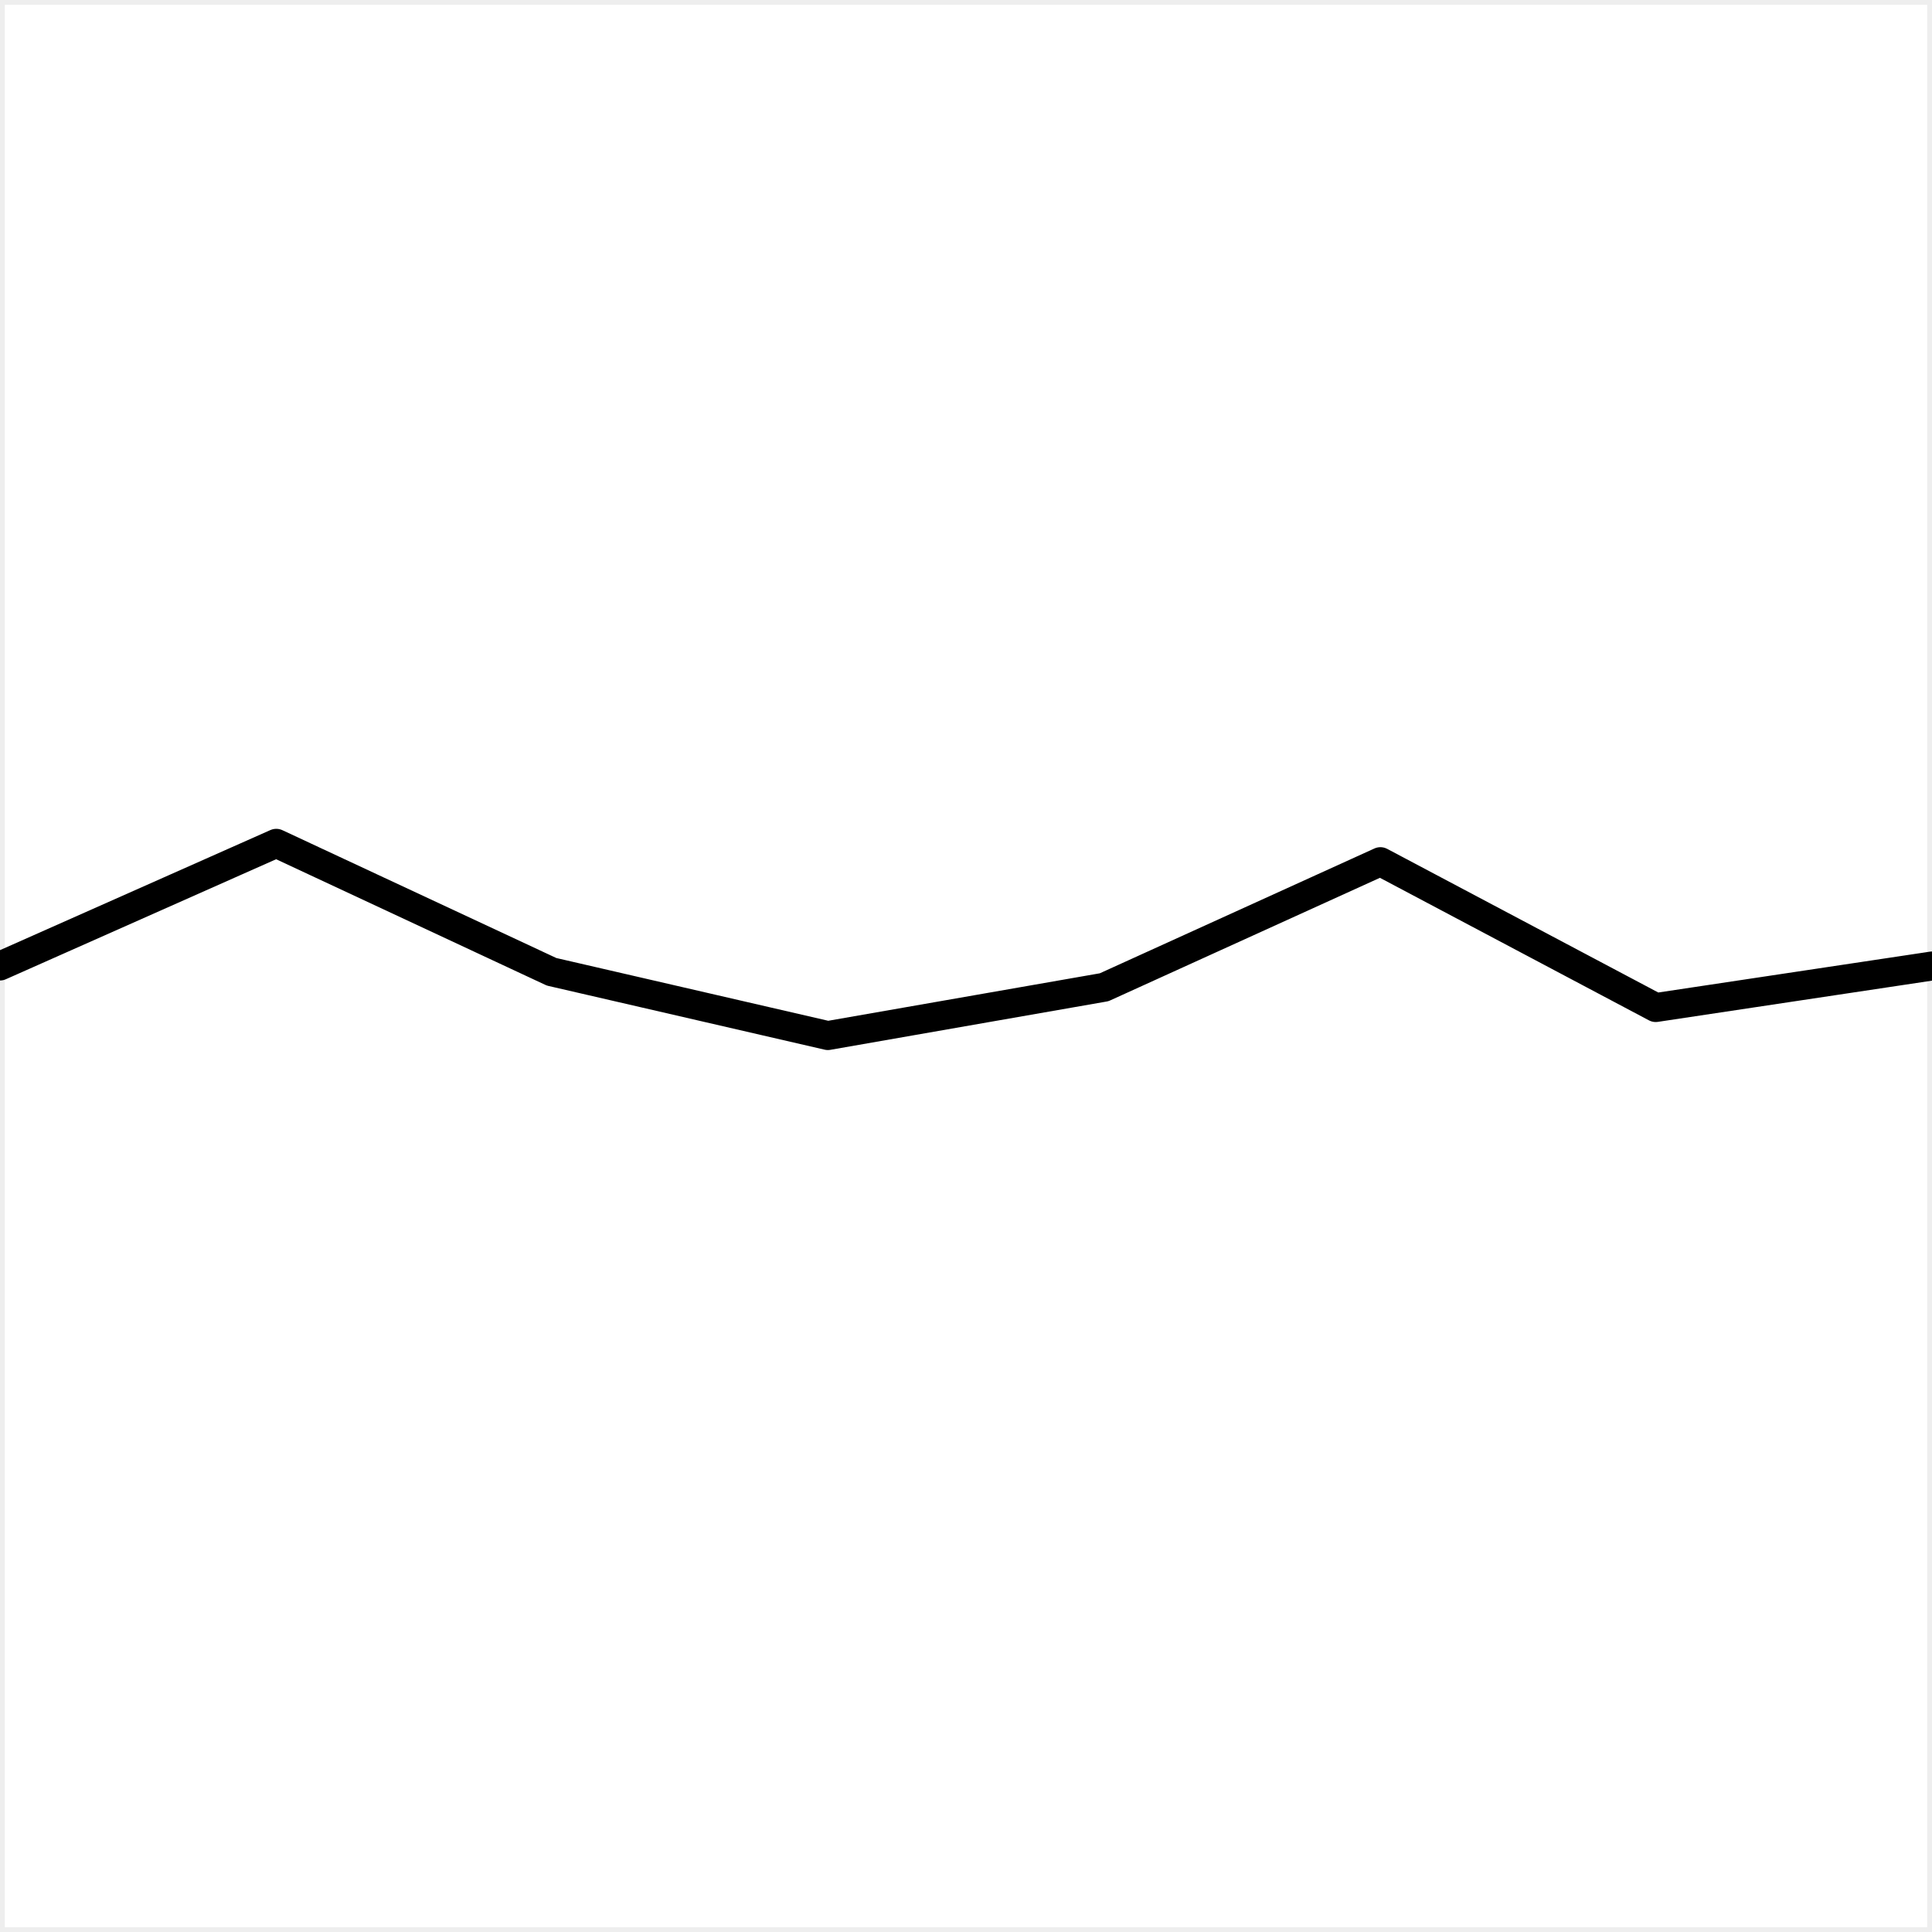
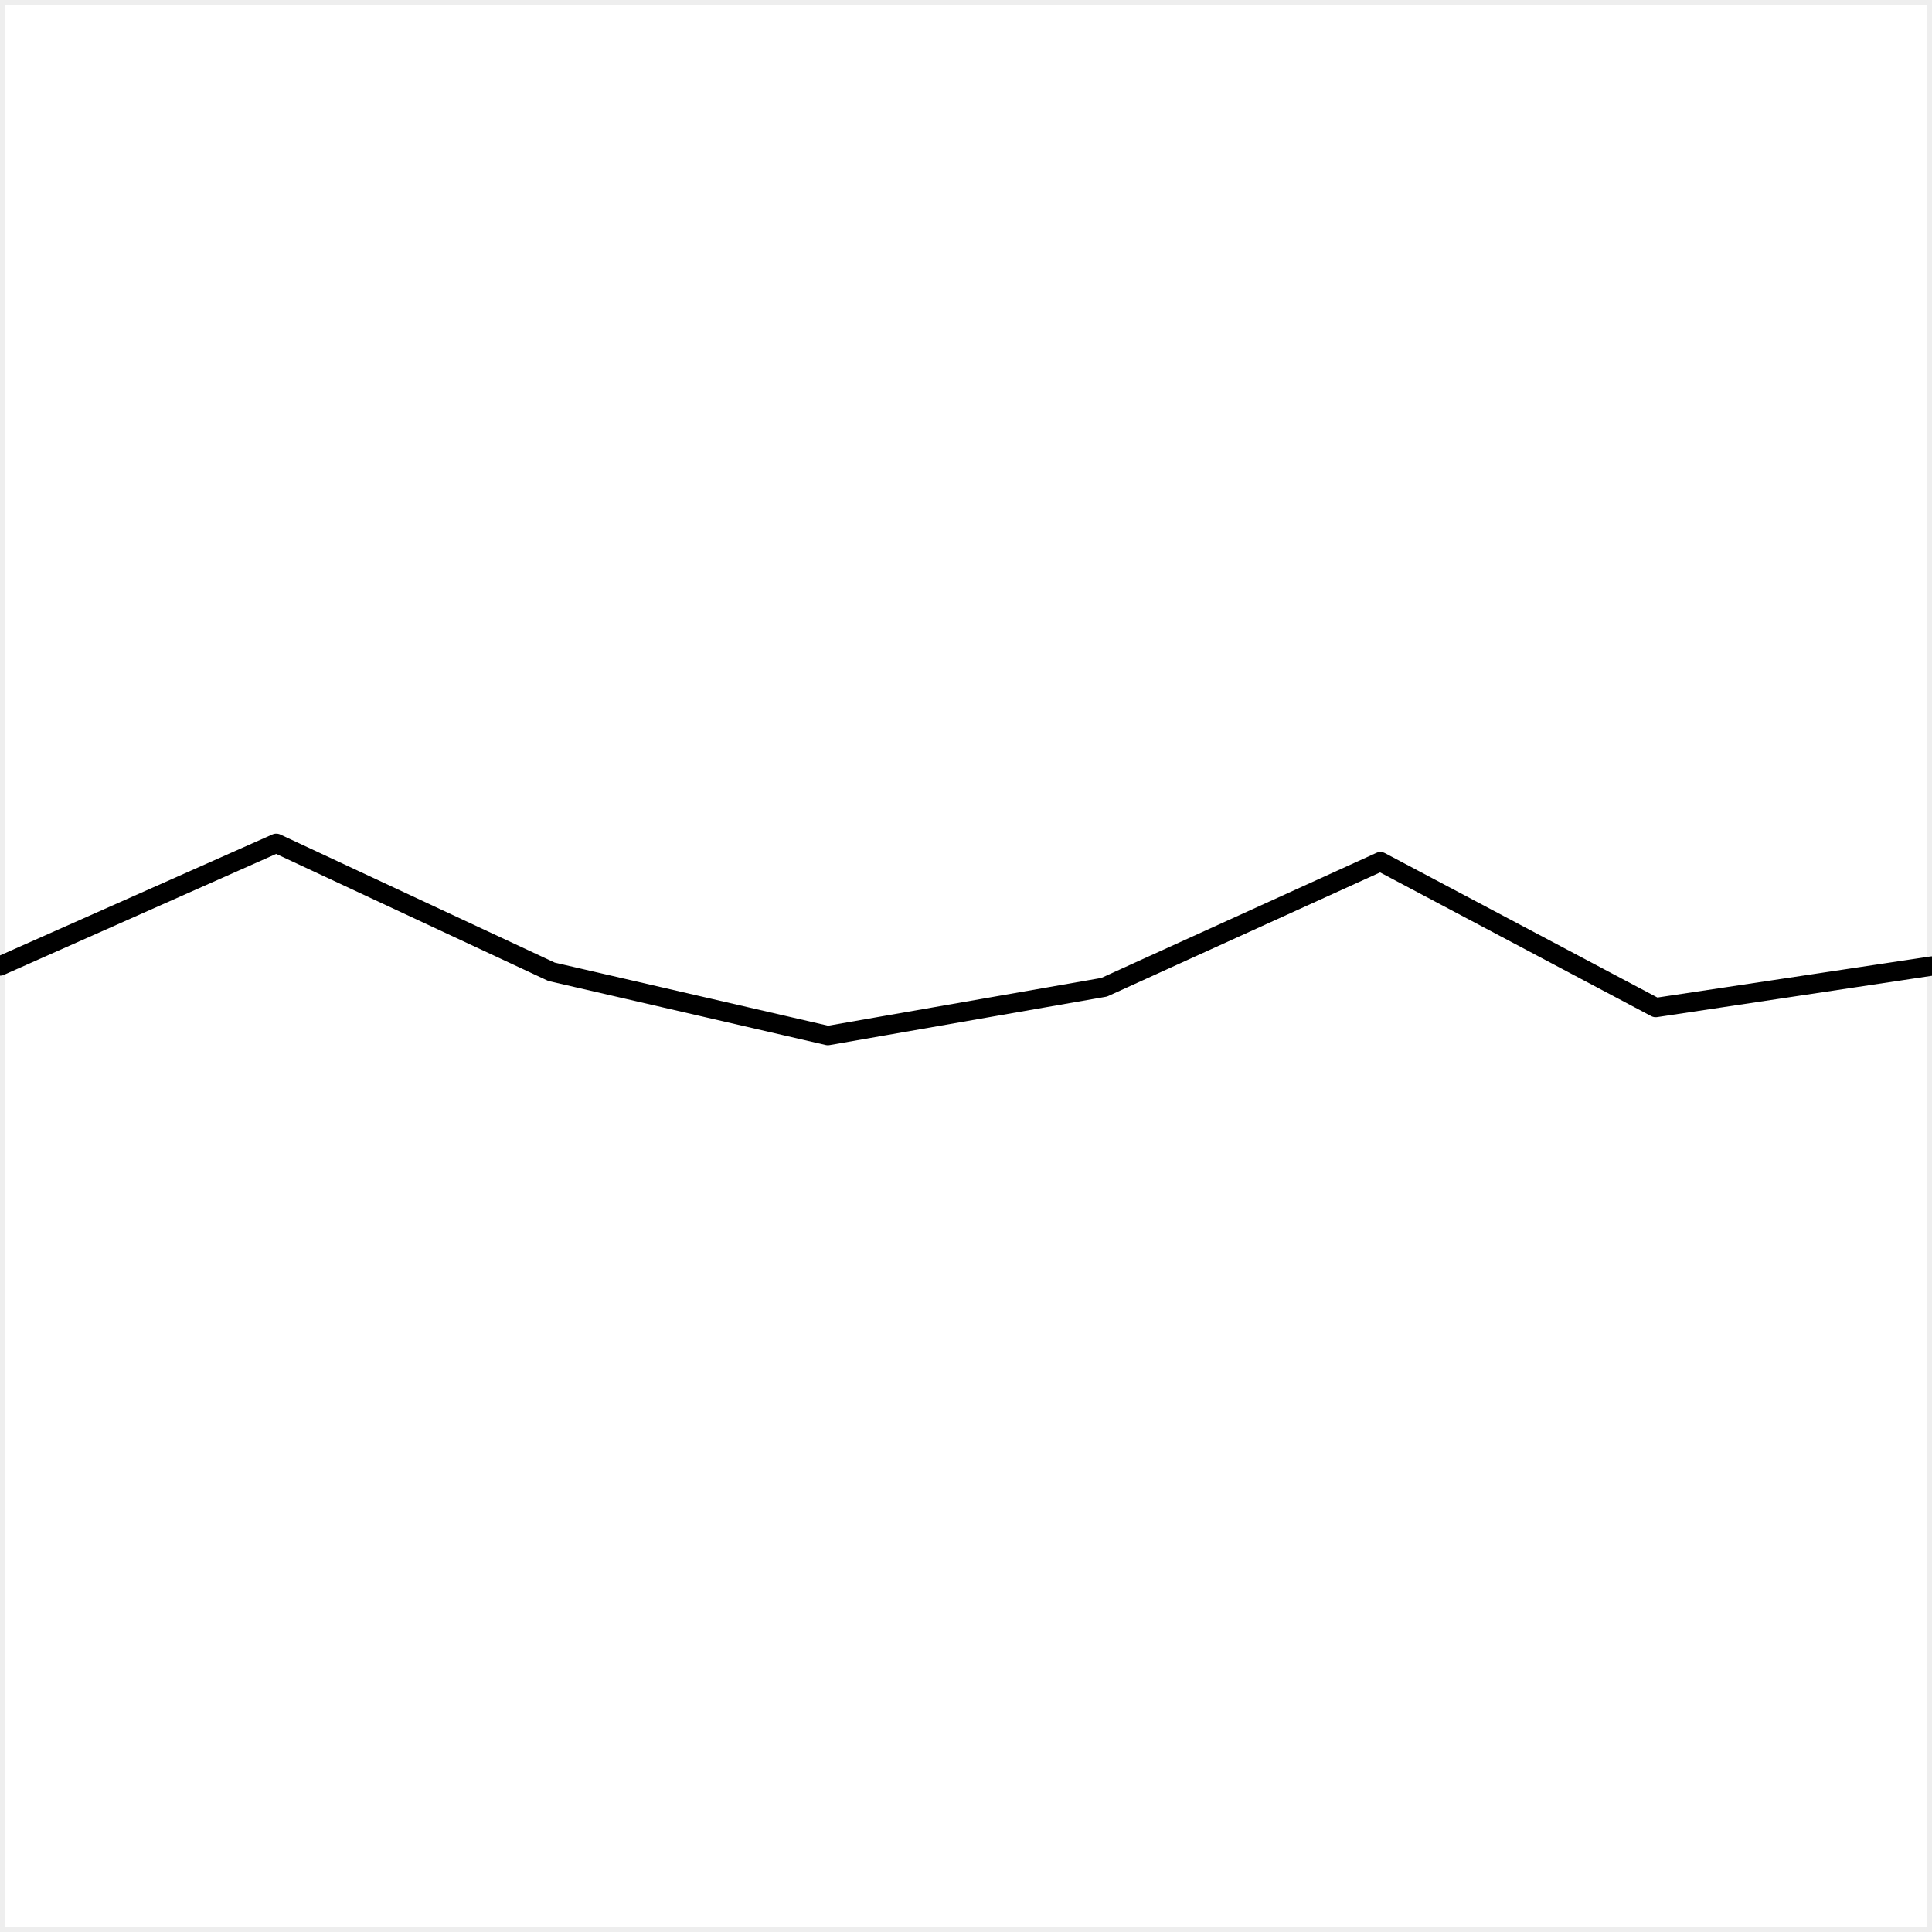
<svg xmlns="http://www.w3.org/2000/svg" width="20mm" height="20mm" viewBox="0 0 20 20">
  <rect x="0" y="0" width="20" height="20" fill="white" stroke="#eee" stroke-width="0.1" />
-   <polyline points="0,10 2.86,8.73 5.71,10.06 8.57,10.72 11.43,10.22 14.29,8.92 17.14,10.43 20,10" fill="none" stroke="black" stroke-width="0.3" stroke-linecap="round" stroke-linejoin="round" />
+   <polyline points="0,10 2.86,8.73 5.71,10.06 8.57,10.72 11.43,10.22 14.29,8.92 17.14,10.43 20,10" fill="none" stroke="black" stroke-width="0.2" stroke-linecap="round" stroke-linejoin="round" />
</svg>
